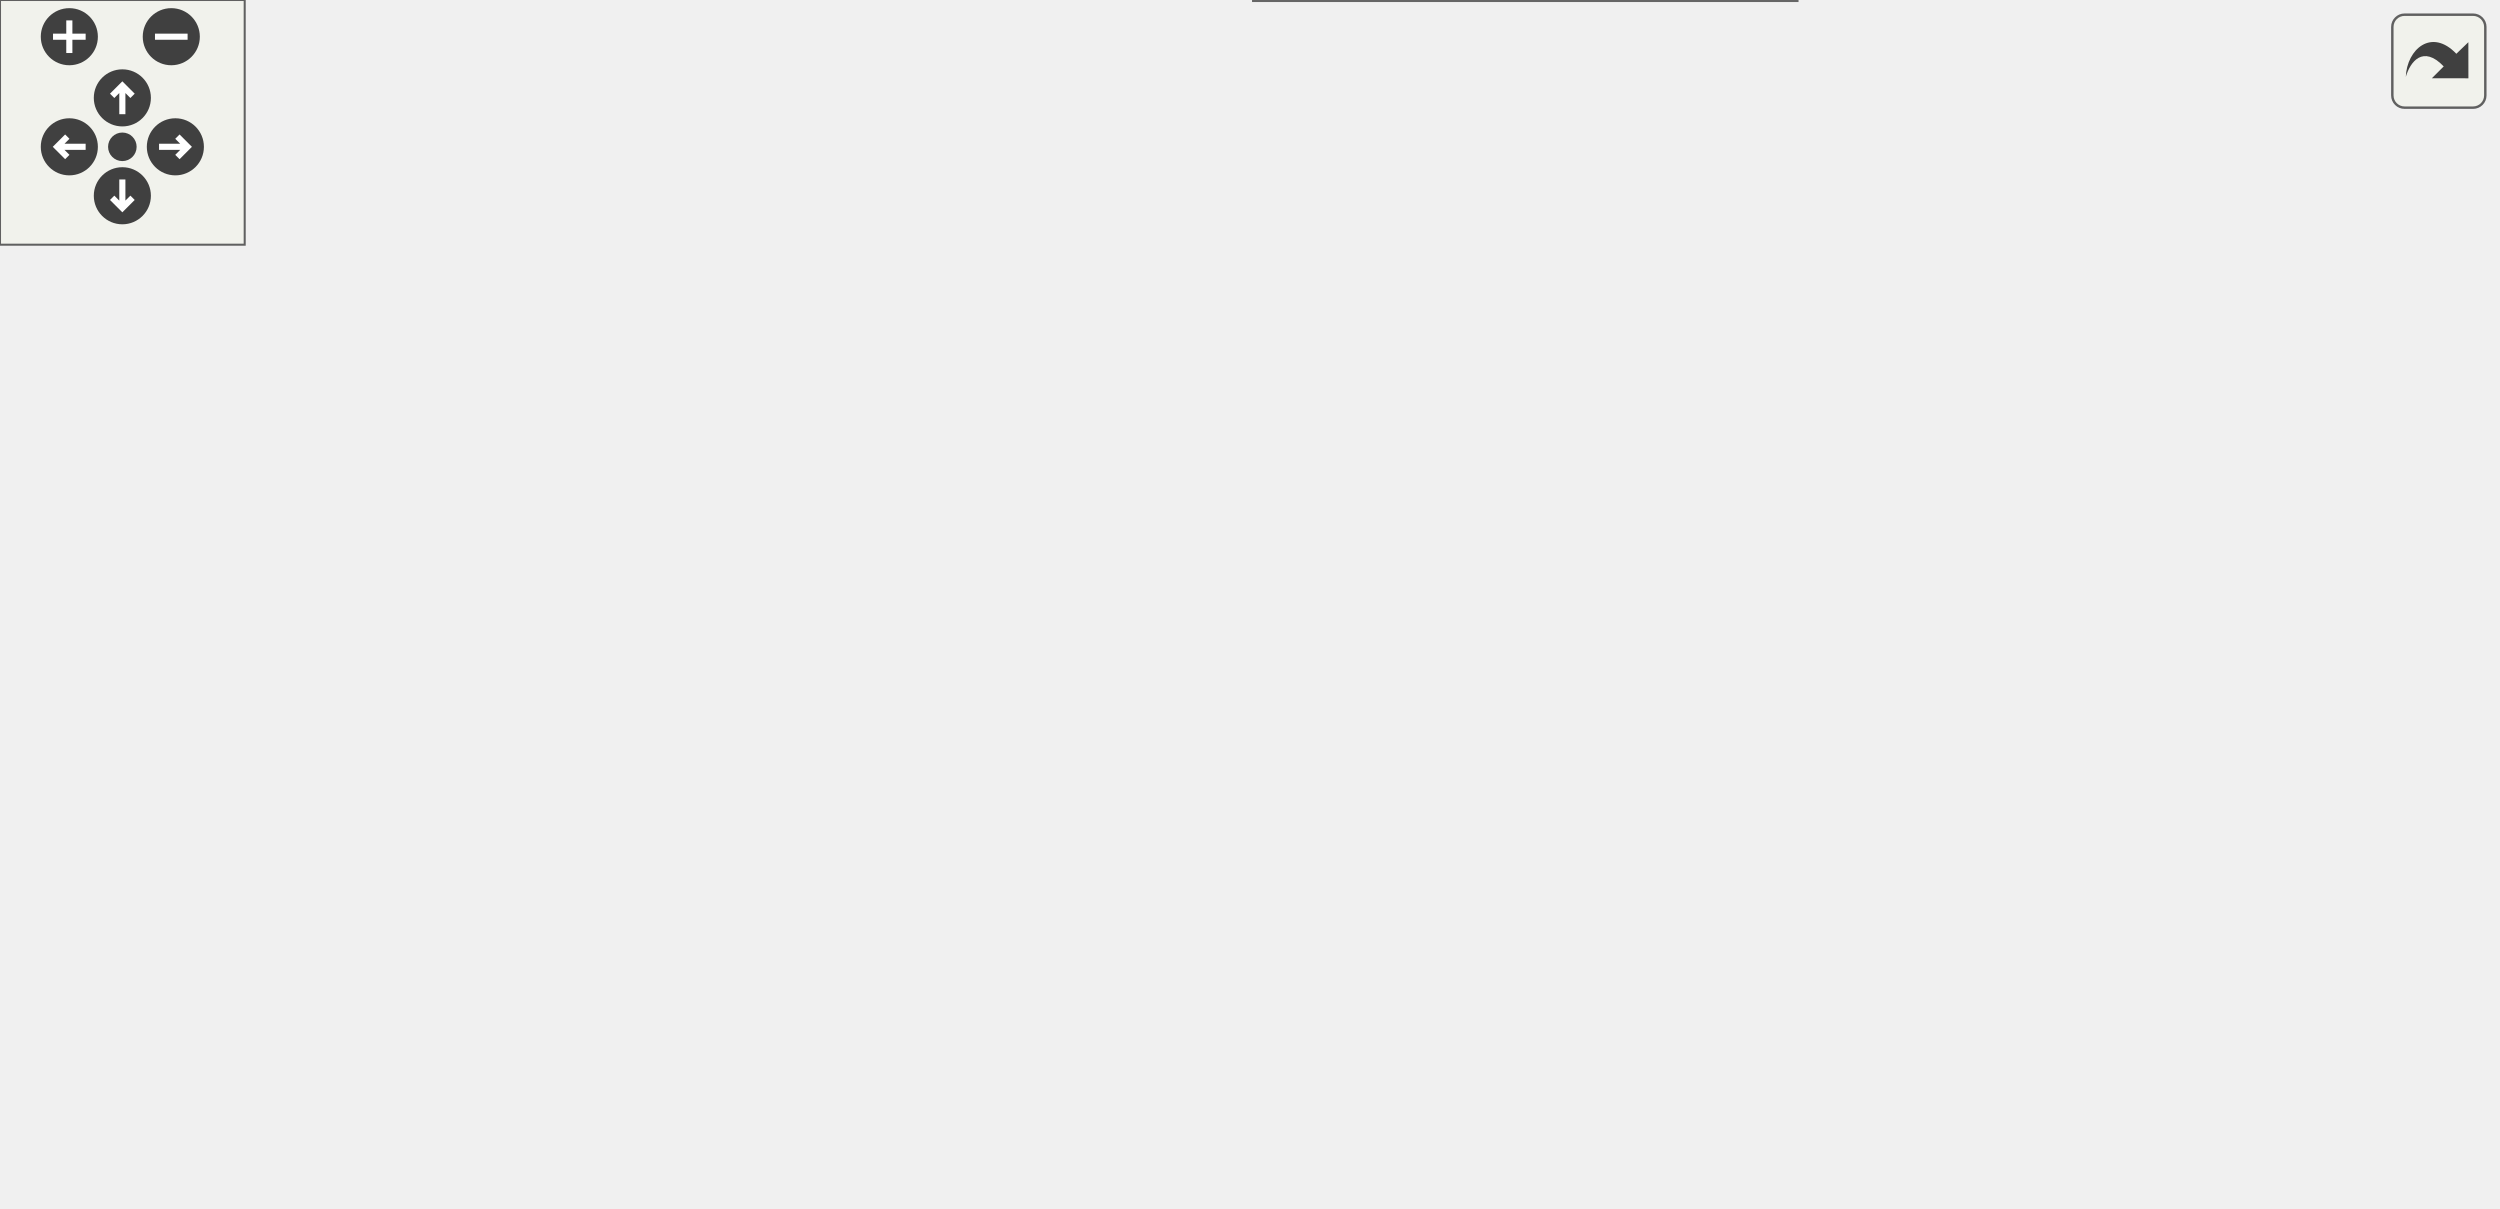
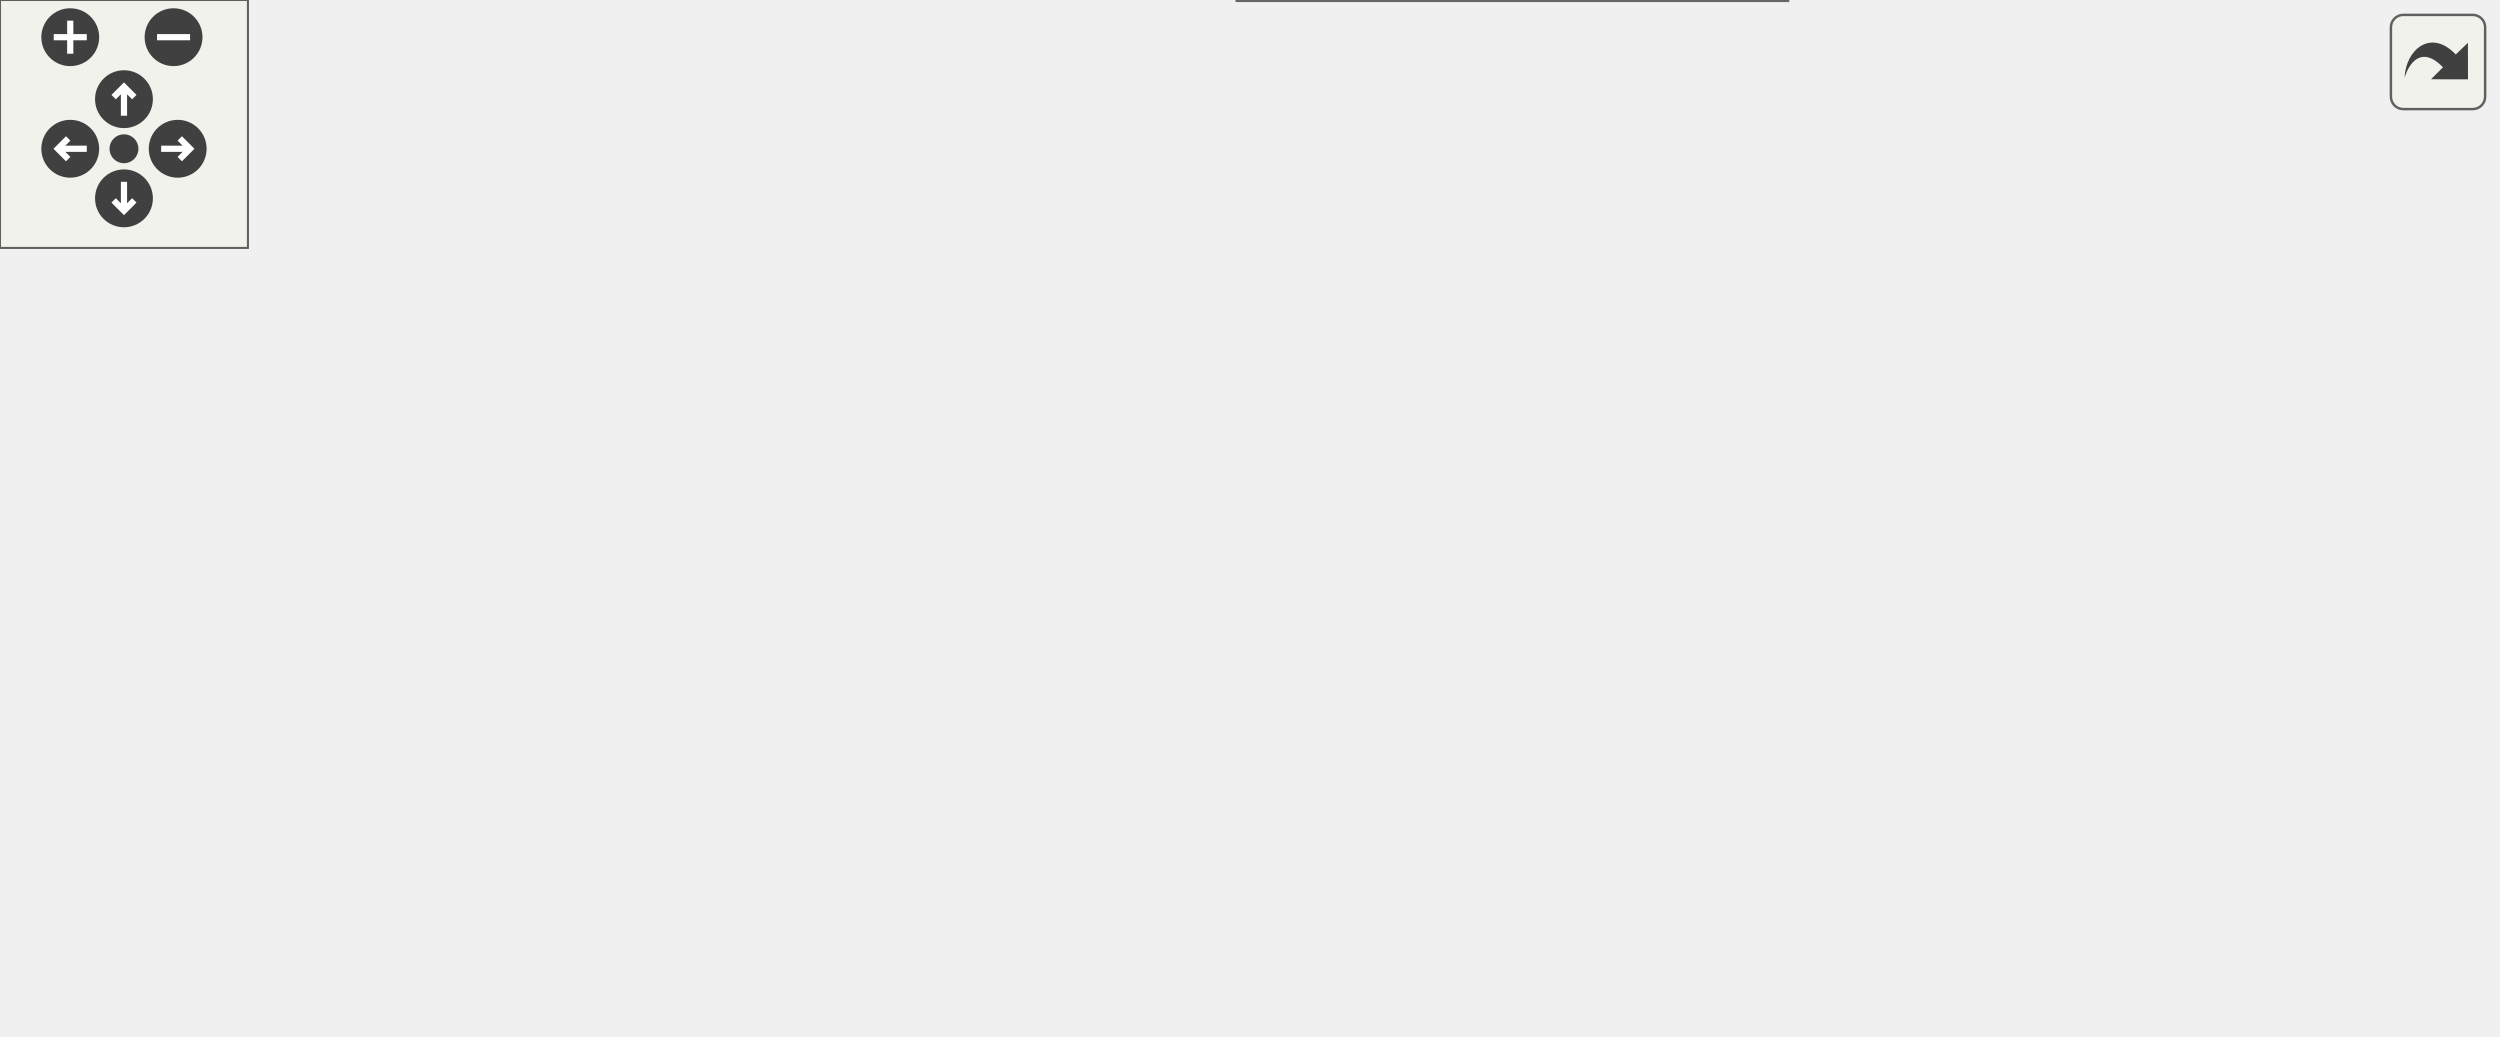
<svg xmlns="http://www.w3.org/2000/svg" xmlns:xlink="http://www.w3.org/1999/xlink" id="main" version="1.1" xml:space="preserve">
  <style type="text/css">
.edge:hover path { stroke: red; }
.edge:hover polygon { stroke: red; fill: red; }
</style>
  <defs>
    <circle id="rim" cx="0" cy="0" r="7" />
    <circle id="rim2" cx="0" cy="0" r="3.5" />
    <g id="zoomPlus">
      <use xlink:href="#rim" fill="#404040">
        <set attributeName="fill" to="#808080" begin="zoomplus.mouseover" end="zoomplus.mouseout" />
      </use>
      <path d="M-4,0h8M0,-4v8" fill="none" stroke="white" stroke-width="1.5" pointer-events="none" />
    </g>
    <g id="zoomMin">
      <use xlink:href="#rim" fill="#404040">
        <set attributeName="fill" to="#808080" begin="zoomminus.mouseover" end="zoomminus.mouseout" />
      </use>
      <path d="M-4,0h8" fill="none" stroke="white" stroke-width="1.5" pointer-events="none" />
    </g>
    <g id="dirArrow">
      <path fill="none" stroke="white" stroke-width="1.5" d="M0,-3.0v7 M-2.5,-0.5L0,-3.0L2.5,-0.5" />
    </g>
    <g id="resetDef">
      <use xlink:href="#rim2" fill="#404040">
        <set attributeName="fill" to="#808080" begin="reset.mouseover" end="reset.mouseout" />
      </use>
    </g>
  </defs>
  <svg id="graph" class="graph">
    <g id="viewport">
      <g id="node1" class="node">
        <g id="a_node1">
          <a xlink:title=" ">
-             <polygon fill="#999999" stroke="#666666" points="83,-150 0,-150 0,-131 83,-131 83,-150" />
-             <text text-anchor="middle" x="41.5" y="-138" font-family="Helvetica,sans-Serif" font-size="10.00">udmaio::Logger</text>
+             <polygon fill="#999999" stroke="#666666" points="83,-86 0,-86 0,-67 83,-67 83,-86" />
+             <text text-anchor="middle" x="41.5" y="-74" font-family="Helvetica,sans-Serif" font-size="10.00">udmaio::Logger</text>
          </a>
        </g>
      </g>
      <g id="node2" class="node">
        <g id="a_node2">
-           <a xlink:href="classudmaio_1_1_concurrent_queue.html" target="_top" xlink:title=" ">
-             <polygon fill="white" stroke="#666666" points="258.5,-235.5 130.5,-235.5 130.5,-205.5 258.5,-205.5 258.5,-235.5" />
-             <text text-anchor="start" x="138.5" y="-223.5" font-family="Helvetica,sans-Serif" font-size="10.00">udmaio::ConcurrentQueue</text>
-             <text text-anchor="middle" x="194.5" y="-212.5" font-family="Helvetica,sans-Serif" font-size="10.00">&lt; std::vector&lt; uint8_t &gt; &gt;</text>
+           <a xlink:href="classudmaio_1_1_data_handler_abstract.html" target="_top" xlink:title="Base class to implement a DMA data reception handler.">
+             <polygon fill="white" stroke="#666666" points="262,-153 119,-153 119,-134 262,-134 262,-153" />
+             <text text-anchor="middle" x="190.5" y="-141" font-family="Helvetica,sans-Serif" font-size="10.00">udmaio::DataHandlerAbstract</text>
          </a>
        </g>
      </g>
      <g id="edge1" class="edge">
-         <path fill="none" stroke="#63b8ff" d="M62.4,-157.84C77.19,-170.01 98.31,-185.95 119,-196.5 125.17,-199.65 131.84,-202.5 138.57,-205.04" />
-         <polygon fill="#63b8ff" stroke="#63b8ff" points="64.72,-155.22 54.82,-151.45 60.21,-160.57 64.72,-155.22" />
+         <path fill="none" stroke="#63b8ff" d="M74.35,-91.02C102.58,-103.88 143.04,-122.32 167.72,-133.57" />
+         <polygon fill="#63b8ff" stroke="#63b8ff" points="76.12,-87.98 65.57,-87.01 73.22,-94.35 76.12,-87.98" />
+       </g>
+       <g id="node5" class="node">
+         <g id="a_node5">
+           <a xlink:href="classudmaio_1_1_hw_accessor.html" target="_top" xlink:title="Base class for hardware access.">
+             <polygon fill="white" stroke="#666666" points="245,-86 136,-86 136,-67 245,-67 245,-86" />
+             <text text-anchor="middle" x="190.5" y="-74" font-family="Helvetica,sans-Serif" font-size="10.00">udmaio::HwAccessor</text>
+           </a>
+         </g>
+       </g>
+       <g id="edge4" class="edge">
+         <path fill="none" stroke="#63b8ff" d="M94.77,-76.5C108.01,-76.5 122.26,-76.5 135.57,-76.5" />
+         <polygon fill="#63b8ff" stroke="#63b8ff" points="94.96,-73 84.96,-76.5 94.96,-80 94.96,-73" />
+       </g>
+       <g id="node11" class="node">
+         <g id="a_node11">
+           <a xlink:href="classudmaio_1_1_u_dma_buf.html" target="_top" xlink:title="DMA data buffer accessed over AXI/UIO, implemented w/ udmabuf (see https://github....">
+             <polygon fill="white" stroke="#666666" points="238,-49 143,-49 143,-30 238,-30 238,-49" />
+             <text text-anchor="middle" x="190.5" y="-37" font-family="Helvetica,sans-Serif" font-size="10.00">udmaio::UDmaBuf</text>
+           </a>
+         </g>
+       </g>
+       <g id="edge10" class="edge">
+         <path fill="none" stroke="#63b8ff" d="M92.88,-63.82C111.55,-59.12 132.44,-53.86 150,-49.44" />
+         <polygon fill="#63b8ff" stroke="#63b8ff" points="92.2,-60.38 83.36,-66.22 93.91,-67.17 92.2,-60.38" />
      </g>
      <g id="node3" class="node">
        <g id="a_node3">
-           <a xlink:href="classudmaio_1_1_concurrent_queue.html" target="_top" xlink:title="Helper class to implement a blocking FIFO between threads.">
-             <polygon fill="white" stroke="#666666" points="270,-187 119,-187 119,-168 270,-168 270,-187" />
-             <text text-anchor="middle" x="194.5" y="-175" font-family="Helvetica,sans-Serif" font-size="10.00">udmaio::ConcurrentQueue&lt; T &gt;</text>
+           <a xlink:href="class_data_handler_print.html" target="_top" xlink:title="DataHandler implementation that checks LFSR data and prints status / stats.">
+             <polygon fill="white" stroke="#666666" points="411.5,-190 320.5,-190 320.5,-171 411.5,-171 411.5,-190" />
+             <text text-anchor="middle" x="366" y="-178" font-family="Helvetica,sans-Serif" font-size="10.00">DataHandlerPrint</text>
          </a>
        </g>
      </g>
      <g id="edge2" class="edge">
-         <path fill="none" stroke="#63b8ff" d="M93.28,-153.16C101.86,-155.29 110.68,-157.46 119,-159.5 129.73,-162.13 141.33,-164.94 152.11,-167.55" />
-         <polygon fill="#63b8ff" stroke="#63b8ff" points="94.21,-149.79 83.66,-150.77 92.52,-156.58 94.21,-149.79" />
+         <path fill="none" stroke="#63b8ff" d="M249.07,-155.78C272.21,-160.71 298.49,-166.32 320.17,-170.94" />
+         <polygon fill="#63b8ff" stroke="#63b8ff" points="249.99,-152.39 239.48,-153.73 248.53,-159.24 249.99,-152.39" />
      </g>
      <g id="node4" class="node">
        <g id="a_node4">
-           <a xlink:href="classudmaio_1_1_data_handler_abstract.html" target="_top" xlink:title="Base class to implement a DMA data reception handler.">
-             <polygon fill="white" stroke="#666666" points="266,-150 123,-150 123,-131 266,-131 266,-150" />
-             <text text-anchor="middle" x="194.5" y="-138" font-family="Helvetica,sans-Serif" font-size="10.00">udmaio::DataHandlerAbstract</text>
+           <a xlink:href="classudmaio_1_1_data_handler_sync.html" target="_top" xlink:title="Synchronous data handler with blocking read interface.">
+             <polygon fill="white" stroke="#666666" points="430,-153 302,-153 302,-134 430,-134 430,-153" />
+             <text text-anchor="middle" x="366" y="-141" font-family="Helvetica,sans-Serif" font-size="10.00">udmaio::DataHandlerSync</text>
          </a>
        </g>
      </g>
      <g id="edge3" class="edge">
-         <path fill="none" stroke="#63b8ff" d="M94.84,-140.5C103.81,-140.5 113.27,-140.5 122.64,-140.5" />
-         <polygon fill="#63b8ff" stroke="#63b8ff" points="94.88,-137 84.88,-140.5 94.88,-144 94.88,-137" />
-       </g>
-       <g id="node7" class="node">
-         <g id="a_node7">
-           <a xlink:href="classudmaio_1_1_hw_accessor.html" target="_top" xlink:title="Base class for hardware access.">
-             <polygon fill="white" stroke="#666666" points="249,-110 140,-110 140,-91 249,-91 249,-110" />
-             <text text-anchor="middle" x="194.5" y="-98" font-family="Helvetica,sans-Serif" font-size="10.00">udmaio::HwAccessor</text>
-           </a>
-         </g>
-       </g>
-       <g id="edge6" class="edge">
-         <path fill="none" stroke="#63b8ff" d="M91.19,-127.6C112.21,-122.03 136.42,-115.62 156.01,-110.43" />
-         <polygon fill="#63b8ff" stroke="#63b8ff" points="90.45,-124.18 81.68,-130.12 92.24,-130.94 90.45,-124.18" />
-       </g>
-       <g id="node13" class="node">
-         <g id="a_node13">
-           <a xlink:href="classudmaio_1_1_u_dma_buf.html" target="_top" xlink:title="DMA data buffer accessed over AXI/UIO, implemented w/ udmabuf (see https://github....">
-             <polygon fill="white" stroke="#666666" points="242,-73 147,-73 147,-54 242,-54 242,-73" />
-             <text text-anchor="middle" x="194.5" y="-61" font-family="Helvetica,sans-Serif" font-size="10.00">udmaio::UDmaBuf</text>
-           </a>
-         </g>
-       </g>
-       <g id="edge12" class="edge">
-         <path fill="none" stroke="#63b8ff" d="M60.58,-122.98C75.22,-109.73 96.96,-92.07 119,-81.5 127.64,-77.36 137.31,-74.12 146.75,-71.61" />
-         <polygon fill="#63b8ff" stroke="#63b8ff" points="58.48,-120.15 53.55,-129.52 63.25,-125.27 58.48,-120.15" />
-       </g>
-       <g id="node5" class="node">
-         <g id="a_node5">
-           <a xlink:href="class_data_handler_print.html" target="_top" xlink:title="DataHandler implementation that checks LFSR data and prints status / stats.">
-             <polygon fill="white" stroke="#666666" points="419.5,-190 328.5,-190 328.5,-171 419.5,-171 419.5,-190" />
-             <text text-anchor="middle" x="374" y="-178" font-family="Helvetica,sans-Serif" font-size="10.00">DataHandlerPrint</text>
-           </a>
-         </g>
-       </g>
-       <g id="edge4" class="edge">
-         <path fill="none" stroke="#63b8ff" d="M251.04,-153.02C276.13,-158.67 305.37,-165.26 328.92,-170.57" />
-         <polygon fill="#63b8ff" stroke="#63b8ff" points="251.83,-149.61 241.31,-150.82 250.3,-156.44 251.83,-149.61" />
+         <path fill="none" stroke="#63b8ff" d="M273.71,-143.5C283.1,-143.5 292.56,-143.5 301.65,-143.5" />
+         <polygon fill="#63b8ff" stroke="#63b8ff" points="273.83,-140 263.83,-143.5 273.83,-147 273.83,-140" />
      </g>
      <g id="node6" class="node">
        <g id="a_node6">
-           <a xlink:href="classudmaio_1_1_data_handler_sync.html" target="_top" xlink:title="Synchronous data handler with blocking read interface.">
-             <polygon fill="white" stroke="#666666" points="438,-153 310,-153 310,-134 438,-134 438,-153" />
-             <text text-anchor="middle" x="374" y="-141" font-family="Helvetica,sans-Serif" font-size="10.00">udmaio::DataHandlerSync</text>
+           <a xlink:href="classudmaio_1_1_hw_accessor_mmap.html" target="_top" xlink:title=" ">
+             <polygon fill="white" stroke="#666666" points="434,-115.5 298,-115.5 298,-85.5 434,-85.5 434,-115.5" />
+             <text text-anchor="start" x="306" y="-103.5" font-family="Helvetica,sans-Serif" font-size="10.00">udmaio::HwAccessorMmap</text>
+             <text text-anchor="middle" x="366" y="-92.5" font-family="Helvetica,sans-Serif" font-size="10.00">&lt; uint64_t &gt;</text>
          </a>
        </g>
      </g>
      <g id="edge5" class="edge">
-         <path fill="none" stroke="#63b8ff" d="M277.91,-141.89C288.58,-142.07 299.37,-142.26 309.66,-142.43" />
-         <polygon fill="#63b8ff" stroke="#63b8ff" points="277.99,-138.39 267.93,-141.72 277.87,-145.39 277.99,-138.39" />
+         <path fill="none" stroke="#63b8ff" d="M256.52,-85.49C269.94,-87.35 284.11,-89.31 297.62,-91.18" />
+         <polygon fill="#63b8ff" stroke="#63b8ff" points="257.33,-82.07 246.94,-84.17 256.37,-89.01 257.33,-82.07" />
      </g>
      <g id="node8" class="node">
        <g id="a_node8">
          <a xlink:href="classudmaio_1_1_hw_accessor_mmap.html" target="_top" xlink:title=" ">
-             <polygon fill="white" stroke="#666666" points="442,-115.5 306,-115.5 306,-85.5 442,-85.5 442,-115.5" />
-             <text text-anchor="start" x="314" y="-103.5" font-family="Helvetica,sans-Serif" font-size="10.00">udmaio::HwAccessorMmap</text>
-             <text text-anchor="middle" x="374" y="-92.5" font-family="Helvetica,sans-Serif" font-size="10.00">&lt; uint64_t &gt;</text>
+             <polygon fill="white" stroke="#666666" points="434,-67.5 298,-67.5 298,-37.5 434,-37.5 434,-67.5" />
+             <text text-anchor="start" x="306" y="-55.5" font-family="Helvetica,sans-Serif" font-size="10.00">udmaio::HwAccessorMmap</text>
+             <text text-anchor="middle" x="366" y="-44.5" font-family="Helvetica,sans-Serif" font-size="10.00">&lt; max_access_width_t &gt;</text>
          </a>
        </g>
      </g>
      <g id="edge7" class="edge">
-         <path fill="none" stroke="#63b8ff" d="M260.74,-100.5C275.36,-100.5 290.91,-100.5 305.62,-100.5" />
-         <polygon fill="#63b8ff" stroke="#63b8ff" points="260.75,-97 250.75,-100.5 260.75,-104 260.75,-97" />
+         <path fill="none" stroke="#63b8ff" d="M256.52,-67.51C269.94,-65.65 284.11,-63.69 297.62,-61.82" />
+         <polygon fill="#63b8ff" stroke="#63b8ff" points="256.37,-63.99 246.94,-68.83 257.33,-70.93 256.37,-63.99" />
      </g>
      <g id="node10" class="node">
        <g id="a_node10">
-           <a xlink:href="classudmaio_1_1_hw_accessor_mmap.html" target="_top" xlink:title=" ">
-             <polygon fill="white" stroke="#666666" points="442,-67.5 306,-67.5 306,-37.5 442,-37.5 442,-67.5" />
-             <text text-anchor="start" x="314" y="-55.5" font-family="Helvetica,sans-Serif" font-size="10.00">udmaio::HwAccessorMmap</text>
-             <text text-anchor="middle" x="374" y="-44.5" font-family="Helvetica,sans-Serif" font-size="10.00">&lt; max_access_width_t &gt;</text>
+           <a xlink:href="classudmaio_1_1_hw_accessor_mock.html" target="_top" xlink:title=" ">
+             <polygon fill="white" stroke="#666666" points="432.5,-19 299.5,-19 299.5,0 432.5,0 432.5,-19" />
+             <text text-anchor="middle" x="366" y="-7" font-family="Helvetica,sans-Serif" font-size="10.00">udmaio::HwAccessorMock</text>
          </a>
        </g>
      </g>
      <g id="edge9" class="edge">
-         <path fill="none" stroke="#63b8ff" d="M246.39,-87.7C254.3,-85.66 262.38,-83.55 270,-81.5 285.97,-77.22 303.28,-72.41 319.08,-67.95" />
-         <polygon fill="#63b8ff" stroke="#63b8ff" points="245.65,-84.28 236.84,-90.15 247.39,-91.06 245.65,-84.28" />
-       </g>
-       <g id="node12" class="node">
-         <g id="a_node12">
-           <a xlink:href="classudmaio_1_1_hw_accessor_mock.html" target="_top" xlink:title=" ">
-             <polygon fill="white" stroke="#666666" points="440.5,-19 307.5,-19 307.5,0 440.5,0 440.5,-19" />
-             <text text-anchor="middle" x="374" y="-7" font-family="Helvetica,sans-Serif" font-size="10.00">udmaio::HwAccessorMock</text>
-           </a>
-         </g>
-       </g>
-       <g id="edge11" class="edge">
-         <path fill="none" stroke="#63b8ff" d="M259.73,-87.49C263.33,-85.74 266.79,-83.75 270,-81.5 293.31,-65.14 282.91,-45.17 306,-28.5 311.1,-24.82 316.89,-21.85 322.88,-19.46" />
-         <polygon fill="#63b8ff" stroke="#63b8ff" points="258.57,-84.18 250.67,-91.25 261.25,-90.65 258.57,-84.18" />
+         <path fill="none" stroke="#63b8ff" d="M249.77,-62.89C253.99,-61.27 258.11,-59.48 262,-57.5 280.31,-48.18 279.75,-37.94 298,-28.5 304.98,-24.89 312.74,-21.89 320.42,-19.42" />
+         <polygon fill="#63b8ff" stroke="#63b8ff" points="248.89,-59.49 240.59,-66.07 251.18,-66.1 248.89,-59.49" />
+       </g>
+       <g id="node7" class="node">
+         <g id="a_node7">
+           <a xlink:href="classudmaio_1_1_hw_accessor_axi.html" target="_top" xlink:title=" ">
+             <polygon fill="white" stroke="#666666" points="598,-110 476,-110 476,-91 598,-91 598,-110" />
+             <text text-anchor="middle" x="537" y="-98" font-family="Helvetica,sans-Serif" font-size="10.00">udmaio::HwAccessorAxi</text>
+           </a>
+         </g>
+       </g>
+       <g id="edge6" class="edge">
+         <path fill="none" stroke="#63b8ff" d="M445.56,-100.5C455.63,-100.5 465.81,-100.5 475.52,-100.5" />
+         <polygon fill="#63b8ff" stroke="#63b8ff" points="445.79,-97 435.79,-100.5 445.79,-104 445.79,-97" />
      </g>
      <g id="node9" class="node">
        <g id="a_node9">
-           <a xlink:href="classudmaio_1_1_hw_accessor_axi.html" target="_top" xlink:title=" ">
-             <polygon fill="white" stroke="#666666" points="606,-110 484,-110 484,-91 606,-91 606,-110" />
-             <text text-anchor="middle" x="545" y="-98" font-family="Helvetica,sans-Serif" font-size="10.00">udmaio::HwAccessorAxi</text>
+           <a xlink:href="classudmaio_1_1_hw_accessor_xdma.html" target="_top" xlink:title=" ">
+             <polygon fill="white" stroke="#666666" points="604,-67.5 470,-67.5 470,-37.5 604,-37.5 604,-67.5" />
+             <text text-anchor="start" x="478" y="-55.5" font-family="Helvetica,sans-Serif" font-size="10.00">udmaio::HwAccessorXdma</text>
+             <text text-anchor="middle" x="537" y="-44.5" font-family="Helvetica,sans-Serif" font-size="10.00">&lt; max_access_width_t &gt;</text>
          </a>
        </g>
      </g>
      <g id="edge8" class="edge">
-         <path fill="none" stroke="#63b8ff" d="M453.56,-100.5C463.63,-100.5 473.81,-100.5 483.52,-100.5" />
-         <polygon fill="#63b8ff" stroke="#63b8ff" points="453.79,-97 443.79,-100.5 453.79,-104 453.79,-97" />
-       </g>
-       <g id="node11" class="node">
-         <g id="a_node11">
-           <a xlink:href="classudmaio_1_1_hw_accessor_xdma.html" target="_top" xlink:title=" ">
-             <polygon fill="white" stroke="#666666" points="612,-67.5 478,-67.5 478,-37.5 612,-37.5 612,-67.5" />
-             <text text-anchor="start" x="486" y="-55.5" font-family="Helvetica,sans-Serif" font-size="10.00">udmaio::HwAccessorXdma</text>
-             <text text-anchor="middle" x="545" y="-44.5" font-family="Helvetica,sans-Serif" font-size="10.00">&lt; max_access_width_t &gt;</text>
-           </a>
-         </g>
-       </g>
-       <g id="edge10" class="edge">
-         <path fill="none" stroke="#63b8ff" d="M453.53,-52.5C461.55,-52.5 469.64,-52.5 477.5,-52.5" />
-         <polygon fill="#63b8ff" stroke="#63b8ff" points="453.79,-49 443.79,-52.5 453.79,-56 453.79,-49" />
+         <path fill="none" stroke="#63b8ff" d="M445.53,-52.5C453.55,-52.5 461.64,-52.5 469.5,-52.5" />
+         <polygon fill="#63b8ff" stroke="#63b8ff" points="445.79,-49 435.79,-52.5 445.79,-56 445.79,-49" />
      </g>
    </g>
  </svg>
  <g id="navigator" transform="translate(0 0)" fill="#404254">
    <rect fill="#f2f5e9" fill-opacity="0.5" stroke="#606060" stroke-width=".5" x="0" y="0" width="60" height="60" />
    <use id="zoomplus" xlink:href="#zoomPlus" x="17" y="9" />
    <use id="zoomminus" xlink:href="#zoomMin" x="42" y="9" />
    <use id="reset" xlink:href="#resetDef" x="30" y="36" />
    <g id="arrowUp" xlink:href="#dirArrow" transform="translate(30 24)">
      <use xlink:href="#rim" fill="#404040">
        <set attributeName="fill" to="#808080" begin="arrowUp.mouseover" end="arrowUp.mouseout" />
      </use>
      <path fill="none" stroke="white" stroke-width="1.5" d="M0,-3.0v7 M-2.5,-0.5L0,-3.0L2.5,-0.5" />
    </g>
    <g id="arrowRight" xlink:href="#dirArrow" transform="rotate(90) translate(36 -43)">
      <use xlink:href="#rim" fill="#404040">
        <set attributeName="fill" to="#808080" begin="arrowRight.mouseover" end="arrowRight.mouseout" />
      </use>
      <path fill="none" stroke="white" stroke-width="1.5" d="M0,-3.0v7 M-2.5,-0.5L0,-3.0L2.5,-0.5" />
    </g>
    <g id="arrowDown" xlink:href="#dirArrow" transform="rotate(180) translate(-30 -48)">
      <use xlink:href="#rim" fill="#404040">
        <set attributeName="fill" to="#808080" begin="arrowDown.mouseover" end="arrowDown.mouseout" />
      </use>
      <path fill="none" stroke="white" stroke-width="1.5" d="M0,-3.0v7 M-2.5,-0.5L0,-3.0L2.5,-0.5" />
    </g>
    <g id="arrowLeft" xlink:href="#dirArrow" transform="rotate(270) translate(-36 17)">
      <use xlink:href="#rim" fill="#404040">
        <set attributeName="fill" to="#808080" begin="arrowLeft.mouseover" end="arrowLeft.mouseout" />
      </use>
      <path fill="none" stroke="white" stroke-width="1.5" d="M0,-3.0v7 M-2.5,-0.5L0,-3.0L2.5,-0.5" />
    </g>
  </g>
  <svg viewBox="0 0 15 15" width="100%" height="30px" preserveAspectRatio="xMaxYMin meet">
    <g id="arrow_out" transform="scale(0.3 0.3)">
      <a xlink:href="structudmaio_1_1_logger__inherit__graph_org.svg" target="_base">
        <rect id="button" ry="5" rx="5" y="6" x="6" height="38" width="38" fill="#f2f5e9" fill-opacity="0.5" stroke="#606060" stroke-width="1.0" />
        <path id="arrow" d="M 11.5,31.437 C 11.94,20.098 22.043,11.323 32.159,21.979 L 37.069,17.246 C 37.069,17.246 37.088,32 37.088,32 L 22.16,31.978 C 22.16,31.978 26.998,27.14 26.998,27.14 C 18.529,18.264 13.292,25.23 11.5,31.437 z" style="fill:#404040;" />
      </a>
    </g>
  </svg>
</svg>
